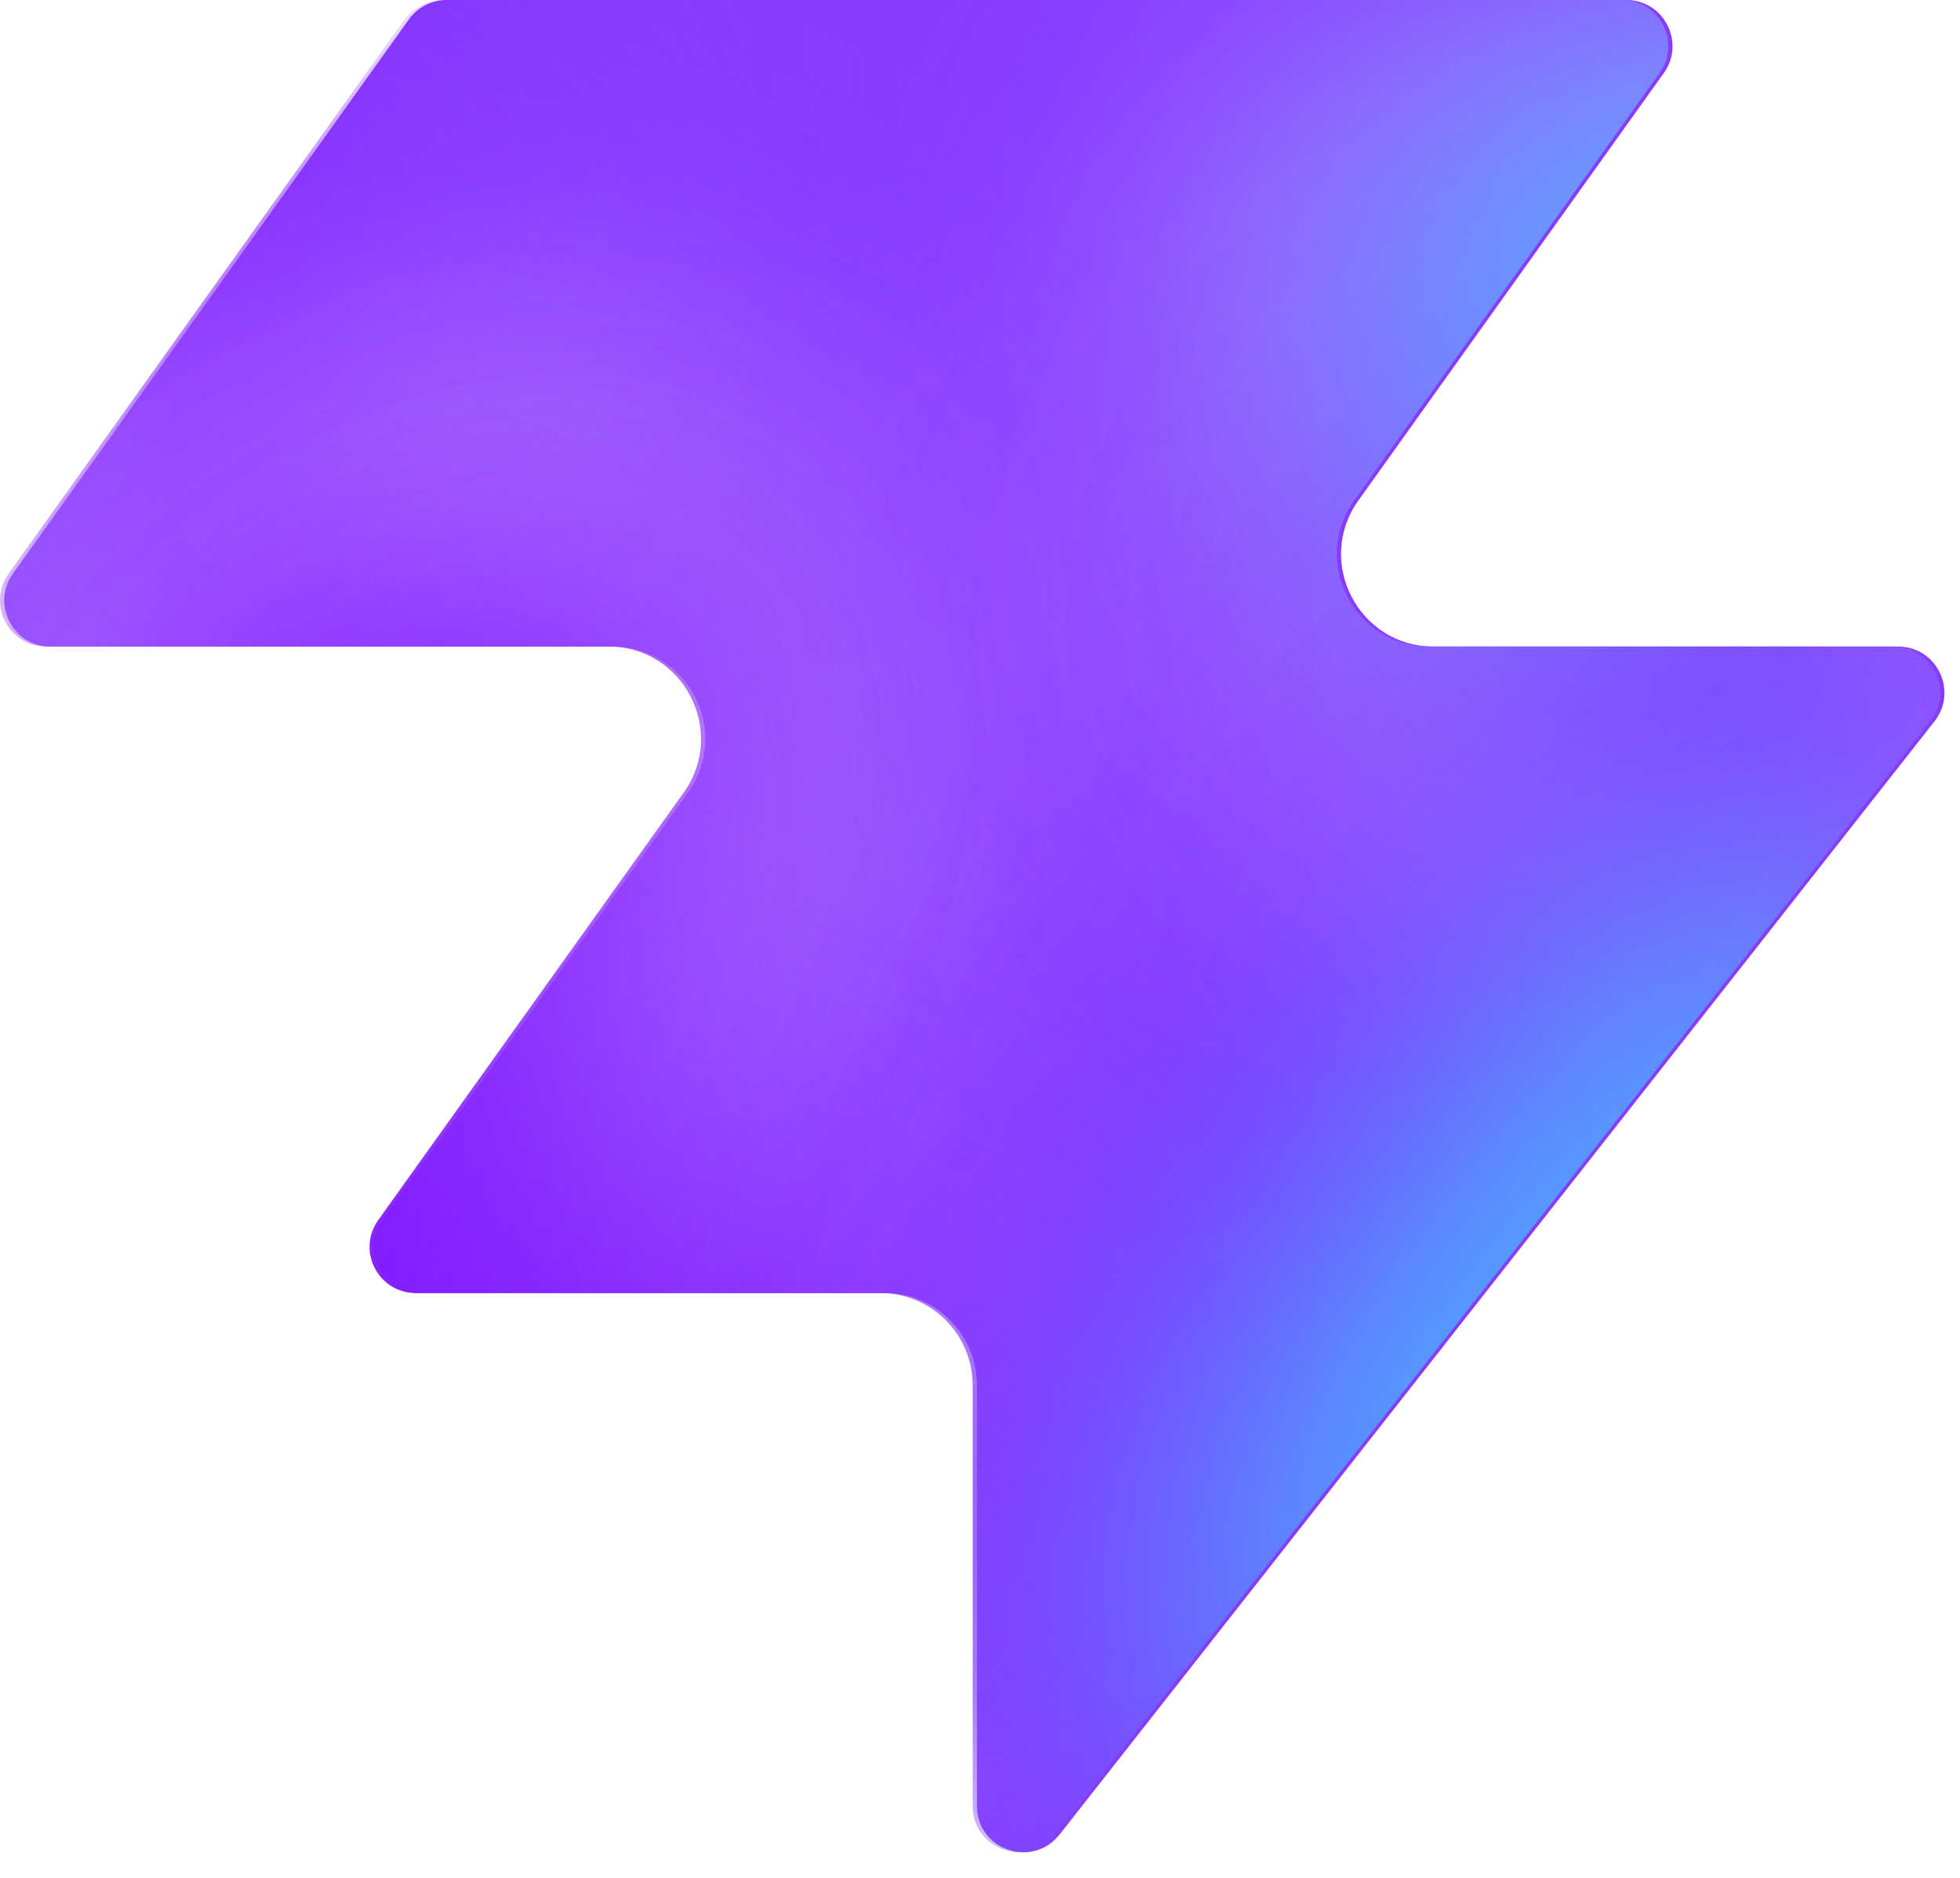
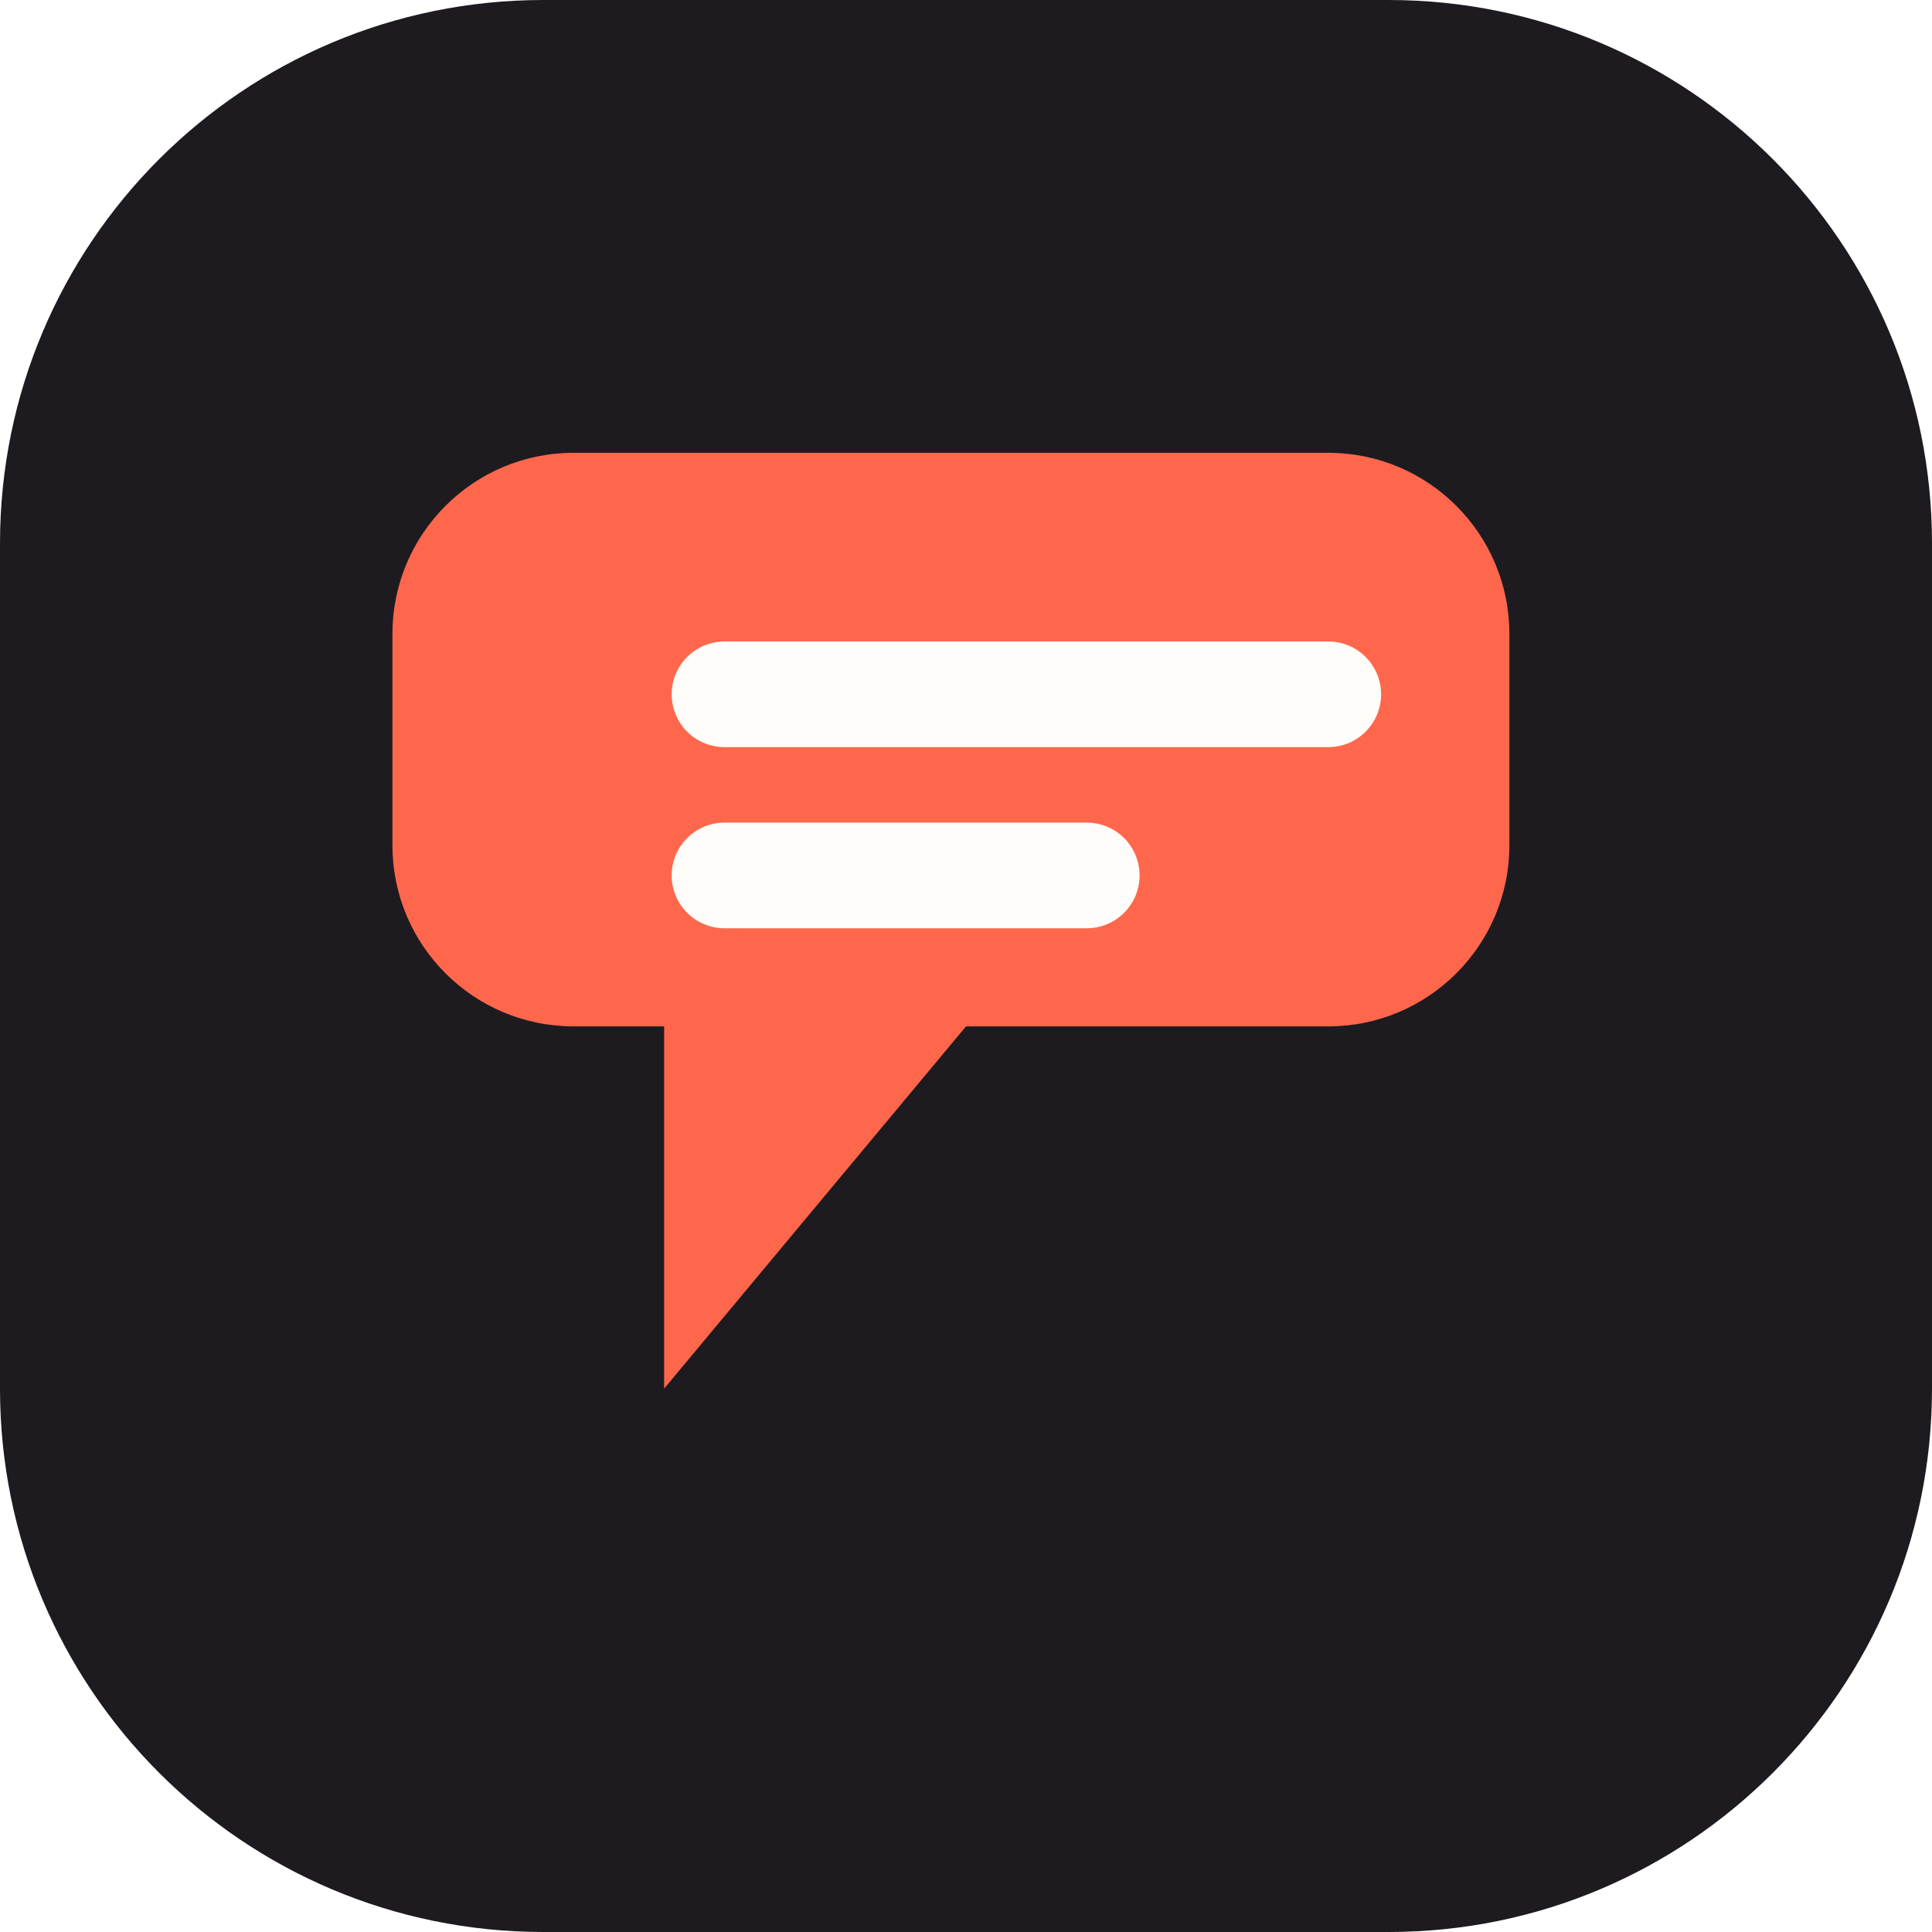
- <svg xmlns="http://www.w3.org/2000/svg" width="48" height="46" fill="none" viewBox="0 0 48 46">
-   <path fill="#863bff" d="M25.946 44.938c-.664.845-2.021.375-2.021-.698V33.937a2.26 2.26 0 0 0-2.262-2.262H10.287c-.92 0-1.456-1.04-.92-1.788l7.48-10.471c1.07-1.497 0-3.578-1.842-3.578H1.237c-.92 0-1.456-1.04-.92-1.788L10.013.474c.214-.297.556-.474.92-.474h28.894c.92 0 1.456 1.04.92 1.788l-7.48 10.471c-1.07 1.498 0 3.579 1.842 3.579h11.377c.943 0 1.473 1.088.89 1.83L25.947 44.94z" style="fill:#863bff;fill:color(display-p3 .525 .23 1);fill-opacity:1" />
-   <mask id="a" width="48" height="46" x="0" y="0" maskUnits="userSpaceOnUse" style="mask-type:alpha">
-     <path fill="#000" d="M25.842 44.938c-.664.844-2.021.375-2.021-.698V33.937a2.26 2.26 0 0 0-2.262-2.262H10.183c-.92 0-1.456-1.04-.92-1.788l7.48-10.471c1.07-1.498 0-3.579-1.842-3.579H1.133c-.92 0-1.456-1.04-.92-1.787L9.91.473c.214-.297.556-.474.92-.474h28.894c.92 0 1.456 1.04.92 1.788l-7.48 10.471c-1.07 1.498 0 3.578 1.842 3.578h11.377c.943 0 1.473 1.088.89 1.832L25.843 44.94z" style="fill:#000;fill-opacity:1" />
-   </mask>
-   <g mask="url(#a)">
-     <g filter="url(#b)">
-       <ellipse cx="5.508" cy="14.704" fill="#ede6ff" rx="5.508" ry="14.704" style="fill:#ede6ff;fill:color(display-p3 .927 .903 1);fill-opacity:1" transform="matrix(.00324 1 1 -.00324 -4.47 31.516)" />
-     </g>
-     <g filter="url(#c)">
-       <ellipse cx="10.399" cy="29.851" fill="#ede6ff" rx="10.399" ry="29.851" style="fill:#ede6ff;fill:color(display-p3 .927 .903 1);fill-opacity:1" transform="matrix(.00324 1 1 -.00324 -39.328 7.883)" />
-     </g>
-     <g filter="url(#d)">
-       <ellipse cx="5.508" cy="30.487" fill="#7e14ff" rx="5.508" ry="30.487" style="fill:#7e14ff;fill:color(display-p3 .492 .077 1);fill-opacity:1" transform="rotate(89.814 -25.913 -14.639)scale(1 -1)" />
-     </g>
-     <g filter="url(#e)">
-       <ellipse cx="5.508" cy="30.599" fill="#7e14ff" rx="5.508" ry="30.599" style="fill:#7e14ff;fill:color(display-p3 .492 .077 1);fill-opacity:1" transform="rotate(89.814 -32.644 -3.334)scale(1 -1)" />
-     </g>
-     <g filter="url(#f)">
-       <ellipse cx="5.508" cy="30.599" fill="#7e14ff" rx="5.508" ry="30.599" style="fill:#7e14ff;fill:color(display-p3 .492 .077 1);fill-opacity:1" transform="matrix(.00324 1 1 -.00324 -34.34 30.47)" />
-     </g>
-     <g filter="url(#g)">
-       <ellipse cx="14.072" cy="22.078" fill="#ede6ff" rx="14.072" ry="22.078" style="fill:#ede6ff;fill:color(display-p3 .927 .903 1);fill-opacity:1" transform="rotate(93.35 24.506 48.493)scale(-1 1)" />
-     </g>
-     <g filter="url(#h)">
-       <ellipse cx="3.47" cy="21.501" fill="#7e14ff" rx="3.47" ry="21.501" style="fill:#7e14ff;fill:color(display-p3 .492 .077 1);fill-opacity:1" transform="rotate(89.009 28.708 47.59)scale(-1 1)" />
-     </g>
-     <g filter="url(#i)">
-       <ellipse cx="3.47" cy="21.501" fill="#7e14ff" rx="3.47" ry="21.501" style="fill:#7e14ff;fill:color(display-p3 .492 .077 1);fill-opacity:1" transform="rotate(89.009 28.708 47.59)scale(-1 1)" />
-     </g>
-     <g filter="url(#j)">
-       <ellipse cx=".387" cy="8.972" fill="#7e14ff" rx="4.407" ry="29.108" style="fill:#7e14ff;fill:color(display-p3 .492 .077 1);fill-opacity:1" transform="rotate(39.51 .387 8.972)" />
-     </g>
-     <g filter="url(#k)">
-       <ellipse cx="47.523" cy="-6.092" fill="#7e14ff" rx="4.407" ry="29.108" style="fill:#7e14ff;fill:color(display-p3 .492 .077 1);fill-opacity:1" transform="rotate(37.892 47.523 -6.092)" />
-     </g>
-     <g filter="url(#l)">
-       <ellipse cx="41.412" cy="6.333" fill="#47bfff" rx="5.971" ry="9.665" style="fill:#47bfff;fill:color(display-p3 .28 .748 1);fill-opacity:1" transform="rotate(37.892 41.412 6.333)" />
-     </g>
-     <g filter="url(#m)">
-       <ellipse cx="-1.879" cy="38.332" fill="#7e14ff" rx="4.407" ry="29.108" style="fill:#7e14ff;fill:color(display-p3 .492 .077 1);fill-opacity:1" transform="rotate(37.892 -1.88 38.332)" />
-     </g>
-     <g filter="url(#n)">
-       <ellipse cx="-1.879" cy="38.332" fill="#7e14ff" rx="4.407" ry="29.108" style="fill:#7e14ff;fill:color(display-p3 .492 .077 1);fill-opacity:1" transform="rotate(37.892 -1.88 38.332)" />
-     </g>
-     <g filter="url(#o)">
-       <ellipse cx="35.651" cy="29.907" fill="#7e14ff" rx="4.407" ry="29.108" style="fill:#7e14ff;fill:color(display-p3 .492 .077 1);fill-opacity:1" transform="rotate(37.892 35.651 29.907)" />
-     </g>
-     <g filter="url(#p)">
-       <ellipse cx="38.418" cy="32.4" fill="#47bfff" rx="5.971" ry="15.297" style="fill:#47bfff;fill:color(display-p3 .28 .748 1);fill-opacity:1" transform="rotate(37.892 38.418 32.4)" />
-     </g>
-   </g>
-   <defs>
-     <filter id="b" width="60.045" height="41.654" x="-19.77" y="16.149" color-interpolation-filters="sRGB" filterUnits="userSpaceOnUse">
-       <feFlood flood-opacity="0" result="BackgroundImageFix" />
-       <feBlend in="SourceGraphic" in2="BackgroundImageFix" result="shape" />
-       <feGaussianBlur result="effect1_foregroundBlur_2002_17158" stdDeviation="7.659" />
-     </filter>
-     <filter id="c" width="90.34" height="51.437" x="-54.613" y="-7.533" color-interpolation-filters="sRGB" filterUnits="userSpaceOnUse">
-       <feFlood flood-opacity="0" result="BackgroundImageFix" />
-       <feBlend in="SourceGraphic" in2="BackgroundImageFix" result="shape" />
-       <feGaussianBlur result="effect1_foregroundBlur_2002_17158" stdDeviation="7.659" />
-     </filter>
-     <filter id="d" width="79.355" height="29.4" x="-49.64" y="2.03" color-interpolation-filters="sRGB" filterUnits="userSpaceOnUse">
-       <feFlood flood-opacity="0" result="BackgroundImageFix" />
-       <feBlend in="SourceGraphic" in2="BackgroundImageFix" result="shape" />
-       <feGaussianBlur result="effect1_foregroundBlur_2002_17158" stdDeviation="4.596" />
-     </filter>
-     <filter id="e" width="79.579" height="29.4" x="-45.045" y="20.029" color-interpolation-filters="sRGB" filterUnits="userSpaceOnUse">
-       <feFlood flood-opacity="0" result="BackgroundImageFix" />
-       <feBlend in="SourceGraphic" in2="BackgroundImageFix" result="shape" />
-       <feGaussianBlur result="effect1_foregroundBlur_2002_17158" stdDeviation="4.596" />
-     </filter>
-     <filter id="f" width="79.579" height="29.4" x="-43.513" y="21.178" color-interpolation-filters="sRGB" filterUnits="userSpaceOnUse">
-       <feFlood flood-opacity="0" result="BackgroundImageFix" />
-       <feBlend in="SourceGraphic" in2="BackgroundImageFix" result="shape" />
-       <feGaussianBlur result="effect1_foregroundBlur_2002_17158" stdDeviation="4.596" />
-     </filter>
-     <filter id="g" width="74.749" height="58.852" x="15.756" y="-17.901" color-interpolation-filters="sRGB" filterUnits="userSpaceOnUse">
-       <feFlood flood-opacity="0" result="BackgroundImageFix" />
-       <feBlend in="SourceGraphic" in2="BackgroundImageFix" result="shape" />
-       <feGaussianBlur result="effect1_foregroundBlur_2002_17158" stdDeviation="7.659" />
-     </filter>
-     <filter id="h" width="61.377" height="25.362" x="23.548" y="2.284" color-interpolation-filters="sRGB" filterUnits="userSpaceOnUse">
-       <feFlood flood-opacity="0" result="BackgroundImageFix" />
-       <feBlend in="SourceGraphic" in2="BackgroundImageFix" result="shape" />
-       <feGaussianBlur result="effect1_foregroundBlur_2002_17158" stdDeviation="4.596" />
-     </filter>
-     <filter id="i" width="61.377" height="25.362" x="23.548" y="2.284" color-interpolation-filters="sRGB" filterUnits="userSpaceOnUse">
-       <feFlood flood-opacity="0" result="BackgroundImageFix" />
-       <feBlend in="SourceGraphic" in2="BackgroundImageFix" result="shape" />
-       <feGaussianBlur result="effect1_foregroundBlur_2002_17158" stdDeviation="4.596" />
-     </filter>
-     <filter id="j" width="56.045" height="63.649" x="-27.636" y="-22.853" color-interpolation-filters="sRGB" filterUnits="userSpaceOnUse">
-       <feFlood flood-opacity="0" result="BackgroundImageFix" />
-       <feBlend in="SourceGraphic" in2="BackgroundImageFix" result="shape" />
-       <feGaussianBlur result="effect1_foregroundBlur_2002_17158" stdDeviation="4.596" />
-     </filter>
-     <filter id="k" width="54.814" height="64.646" x="20.116" y="-38.415" color-interpolation-filters="sRGB" filterUnits="userSpaceOnUse">
-       <feFlood flood-opacity="0" result="BackgroundImageFix" />
-       <feBlend in="SourceGraphic" in2="BackgroundImageFix" result="shape" />
-       <feGaussianBlur result="effect1_foregroundBlur_2002_17158" stdDeviation="4.596" />
-     </filter>
-     <filter id="l" width="33.541" height="35.313" x="24.641" y="-11.323" color-interpolation-filters="sRGB" filterUnits="userSpaceOnUse">
-       <feFlood flood-opacity="0" result="BackgroundImageFix" />
-       <feBlend in="SourceGraphic" in2="BackgroundImageFix" result="shape" />
-       <feGaussianBlur result="effect1_foregroundBlur_2002_17158" stdDeviation="4.596" />
-     </filter>
-     <filter id="m" width="54.814" height="64.646" x="-29.286" y="6.009" color-interpolation-filters="sRGB" filterUnits="userSpaceOnUse">
-       <feFlood flood-opacity="0" result="BackgroundImageFix" />
-       <feBlend in="SourceGraphic" in2="BackgroundImageFix" result="shape" />
-       <feGaussianBlur result="effect1_foregroundBlur_2002_17158" stdDeviation="4.596" />
-     </filter>
-     <filter id="n" width="54.814" height="64.646" x="-29.286" y="6.009" color-interpolation-filters="sRGB" filterUnits="userSpaceOnUse">
-       <feFlood flood-opacity="0" result="BackgroundImageFix" />
-       <feBlend in="SourceGraphic" in2="BackgroundImageFix" result="shape" />
-       <feGaussianBlur result="effect1_foregroundBlur_2002_17158" stdDeviation="4.596" />
-     </filter>
-     <filter id="o" width="54.814" height="64.646" x="8.244" y="-2.416" color-interpolation-filters="sRGB" filterUnits="userSpaceOnUse">
-       <feFlood flood-opacity="0" result="BackgroundImageFix" />
-       <feBlend in="SourceGraphic" in2="BackgroundImageFix" result="shape" />
-       <feGaussianBlur result="effect1_foregroundBlur_2002_17158" stdDeviation="4.596" />
-     </filter>
-     <filter id="p" width="39.409" height="43.623" x="18.713" y="10.588" color-interpolation-filters="sRGB" filterUnits="userSpaceOnUse">
-       <feFlood flood-opacity="0" result="BackgroundImageFix" />
-       <feBlend in="SourceGraphic" in2="BackgroundImageFix" result="shape" />
-       <feGaussianBlur result="effect1_foregroundBlur_2002_17158" stdDeviation="4.596" />
-     </filter>
-   </defs>
+ <svg xmlns="http://www.w3.org/2000/svg" viewBox="0 0 64 64">
+   <rect width="64" height="64" rx="18" fill="#1d1b20" />
+   <path d="M19 15h25a6 6 0 0 1 6 6v7a6 6 0 0 1-6 6H32l-10 12V34h-3a6 6 0 0 1-6-6v-7a6 6 0 0 1 6-6Z" fill="#ff674d" />
+   <path d="M24 23h20M24 29h12" stroke="#fffdf9" stroke-width="3.5" stroke-linecap="round" />
</svg>
